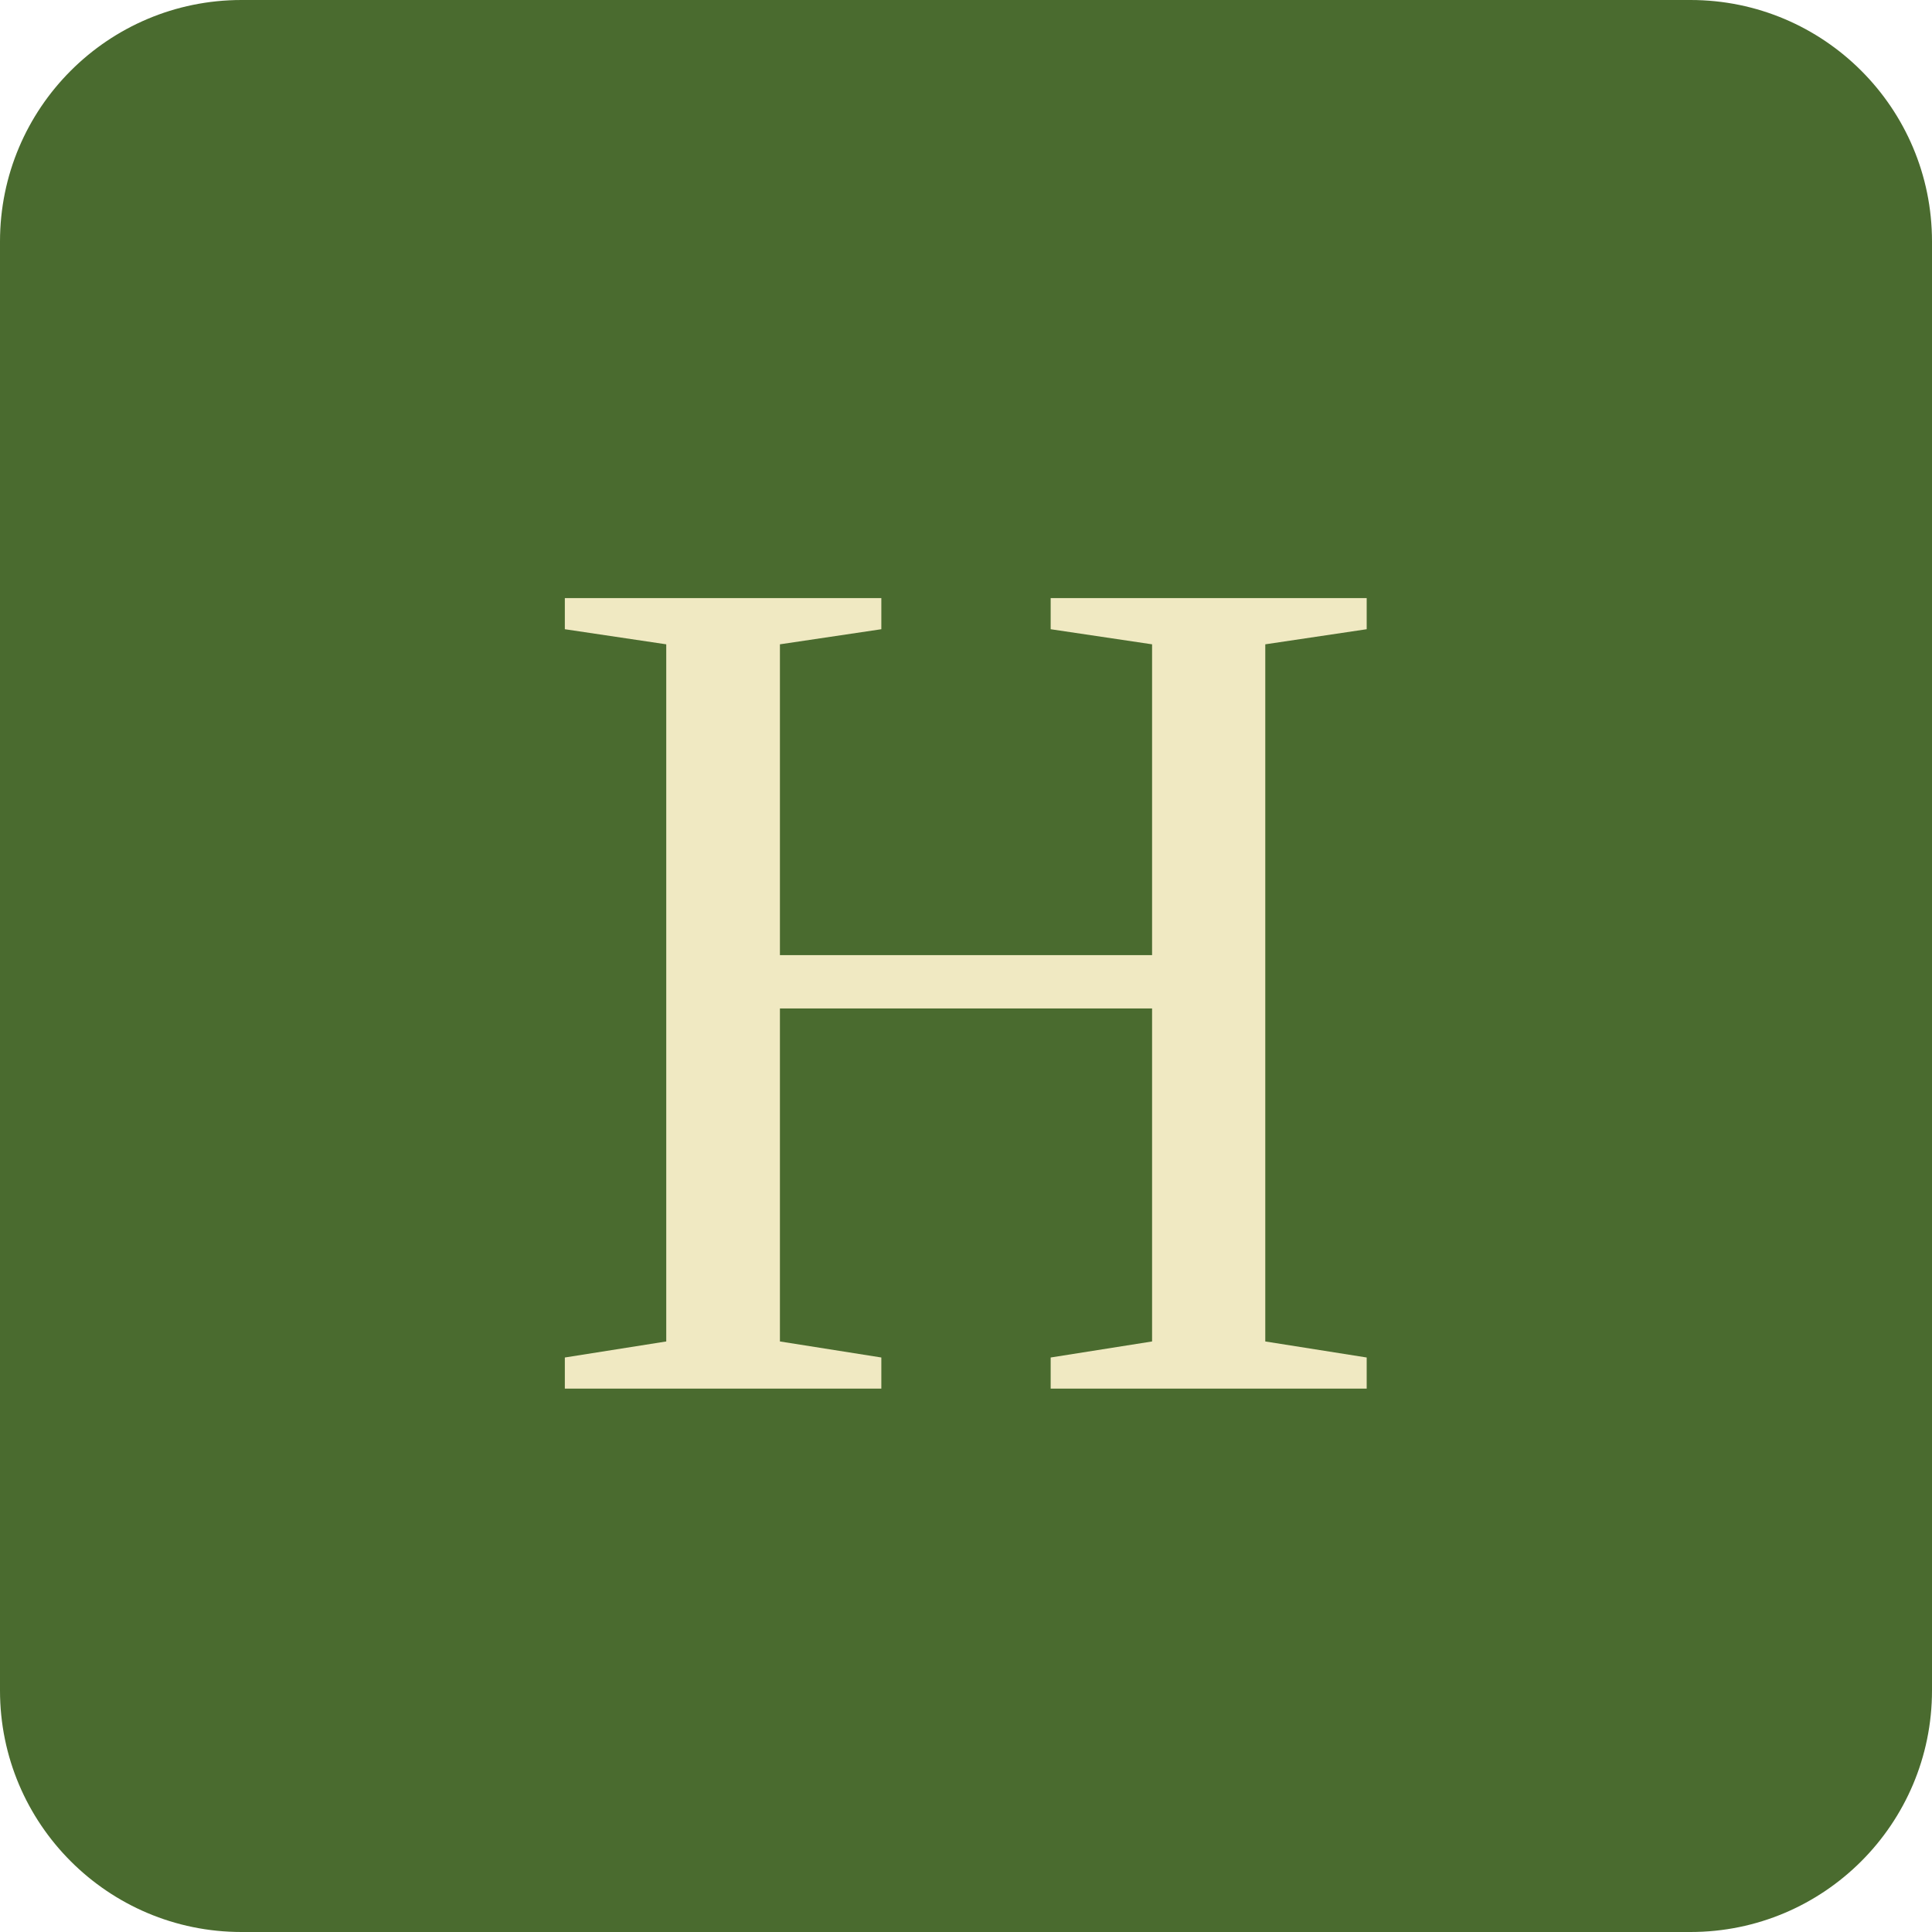
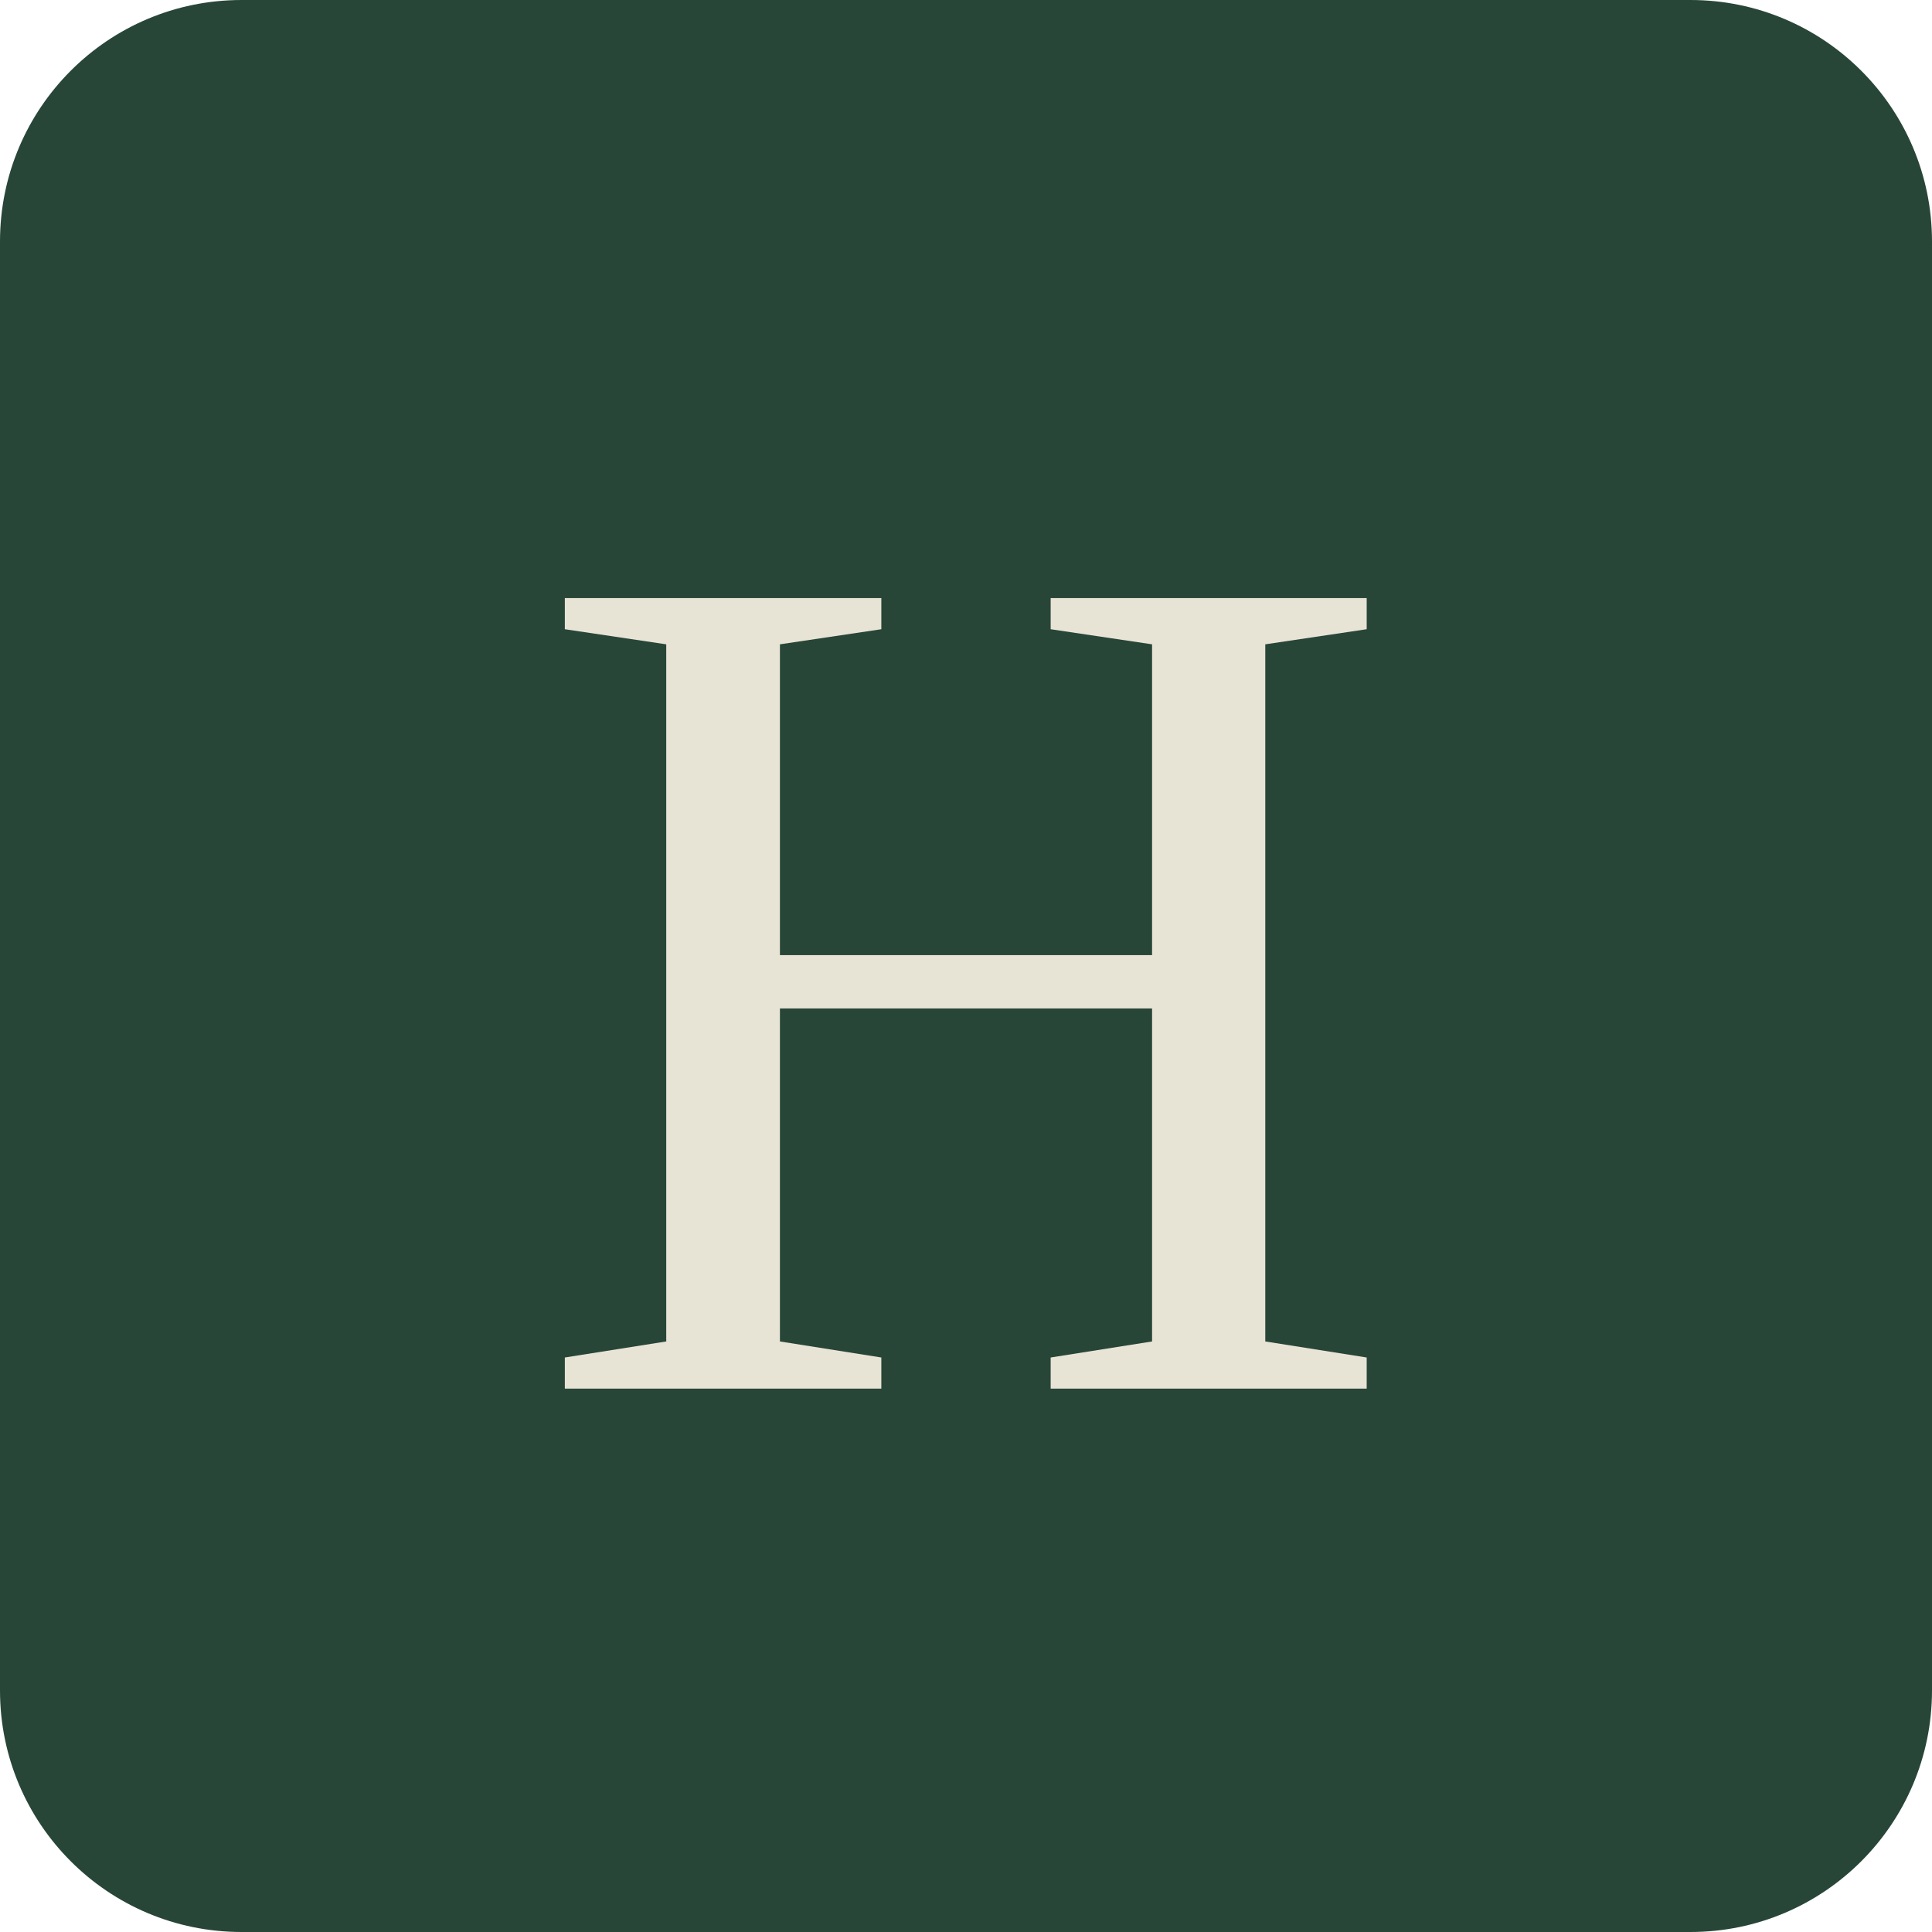
<svg xmlns="http://www.w3.org/2000/svg" viewBox="0 0 64 64">
-   <rect width="64" height="64" rx="8" fill="#4A6B2F" />
-   <text x="32" y="46" text-anchor="middle" font-family="Georgia, 'Times New Roman', serif" font-size="40" font-weight="400" fill="#F0E9C2">H</text>
+   <rect width="64" height="64" rx="8" fill="#284638" />
+   <text x="32" y="46" text-anchor="middle" font-family="Georgia, 'Times New Roman', serif" font-size="40" font-weight="400" fill="#E8E4D5">H</text>
</svg>
